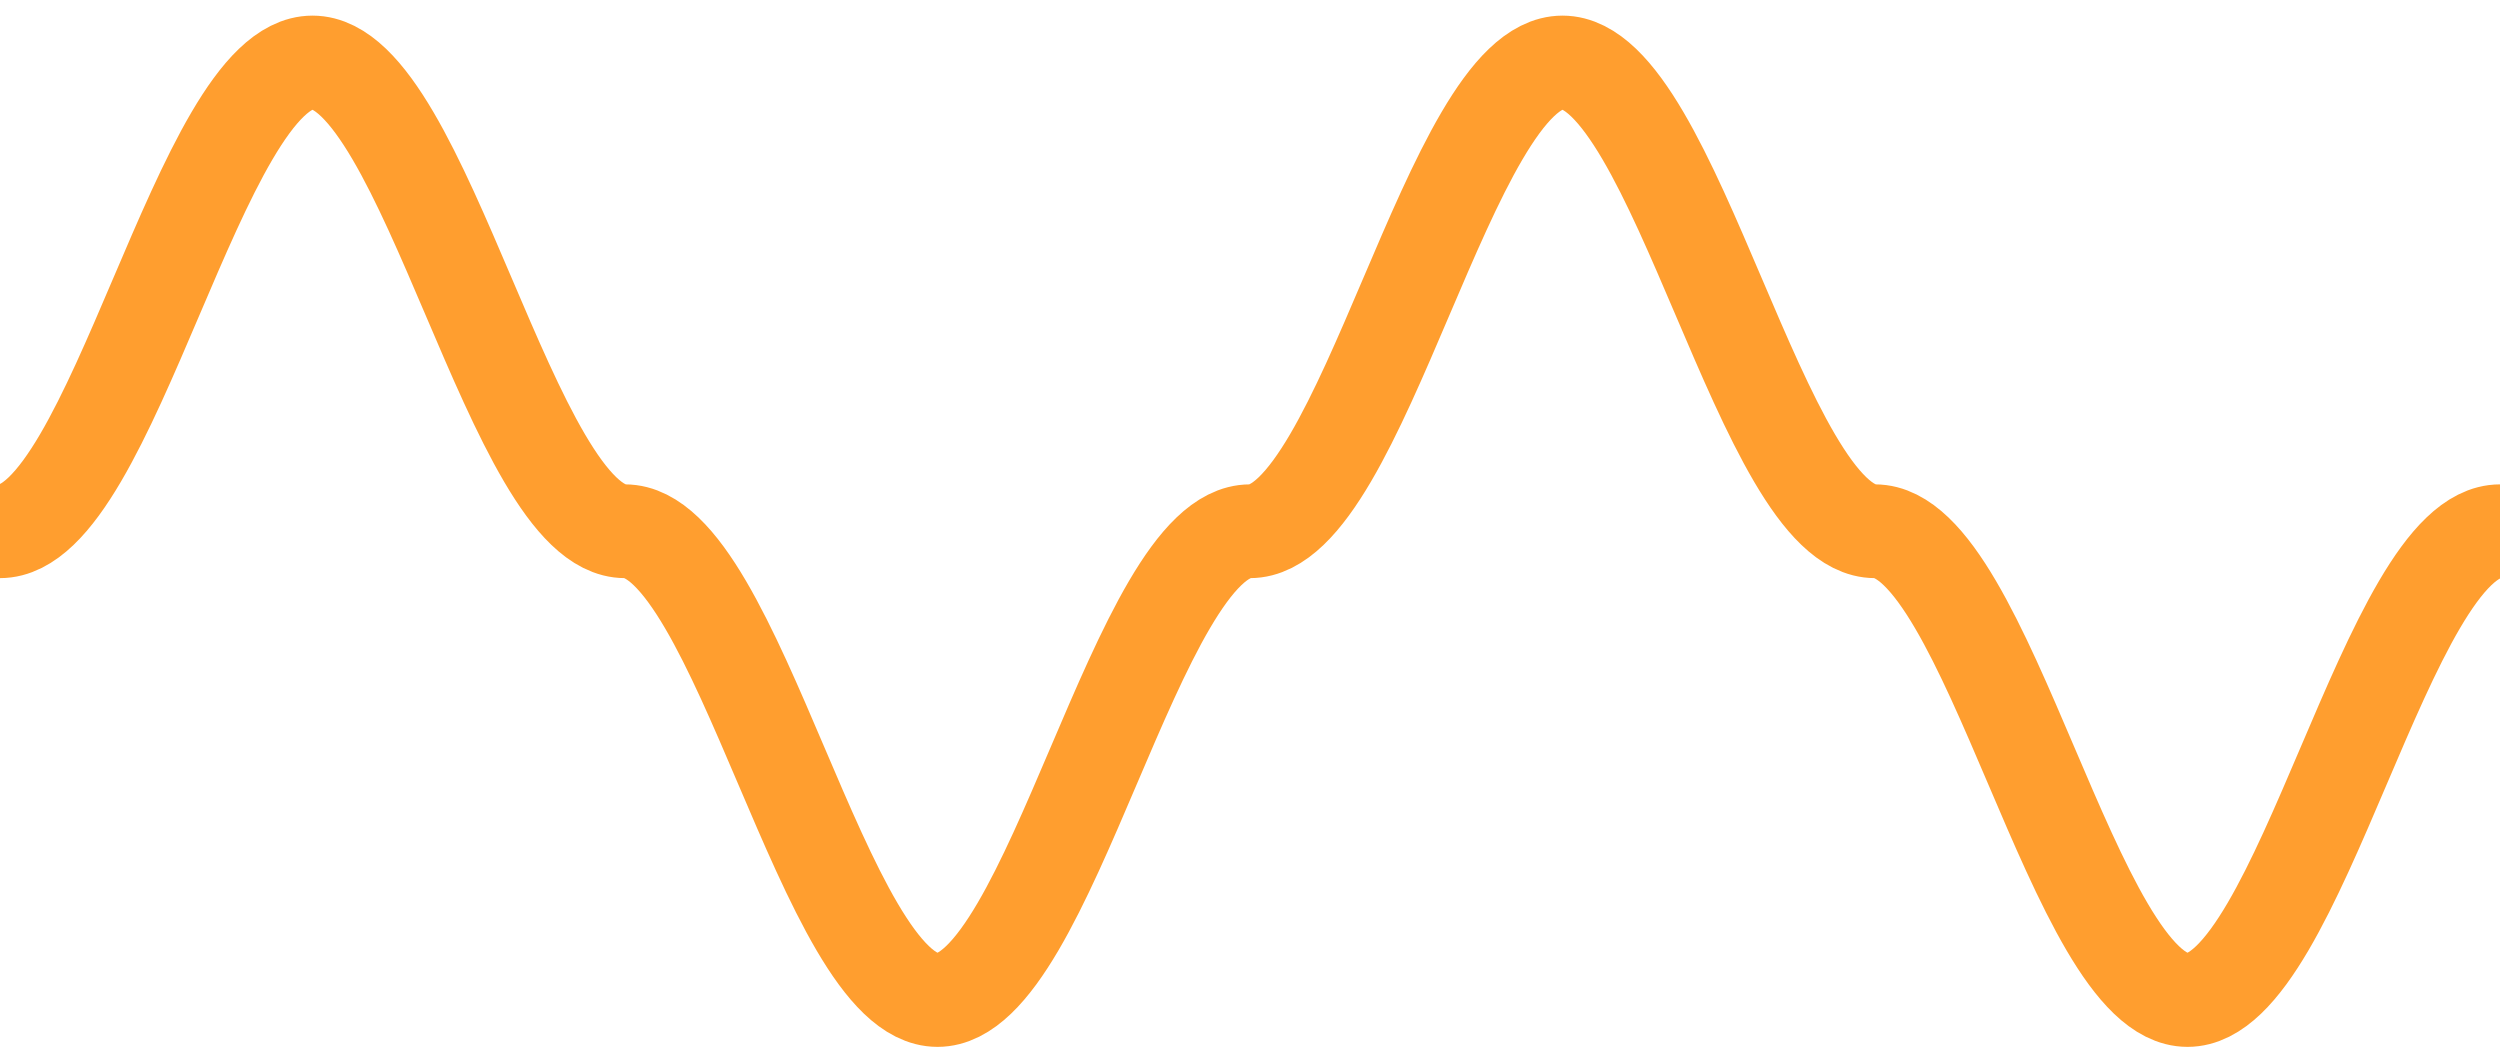
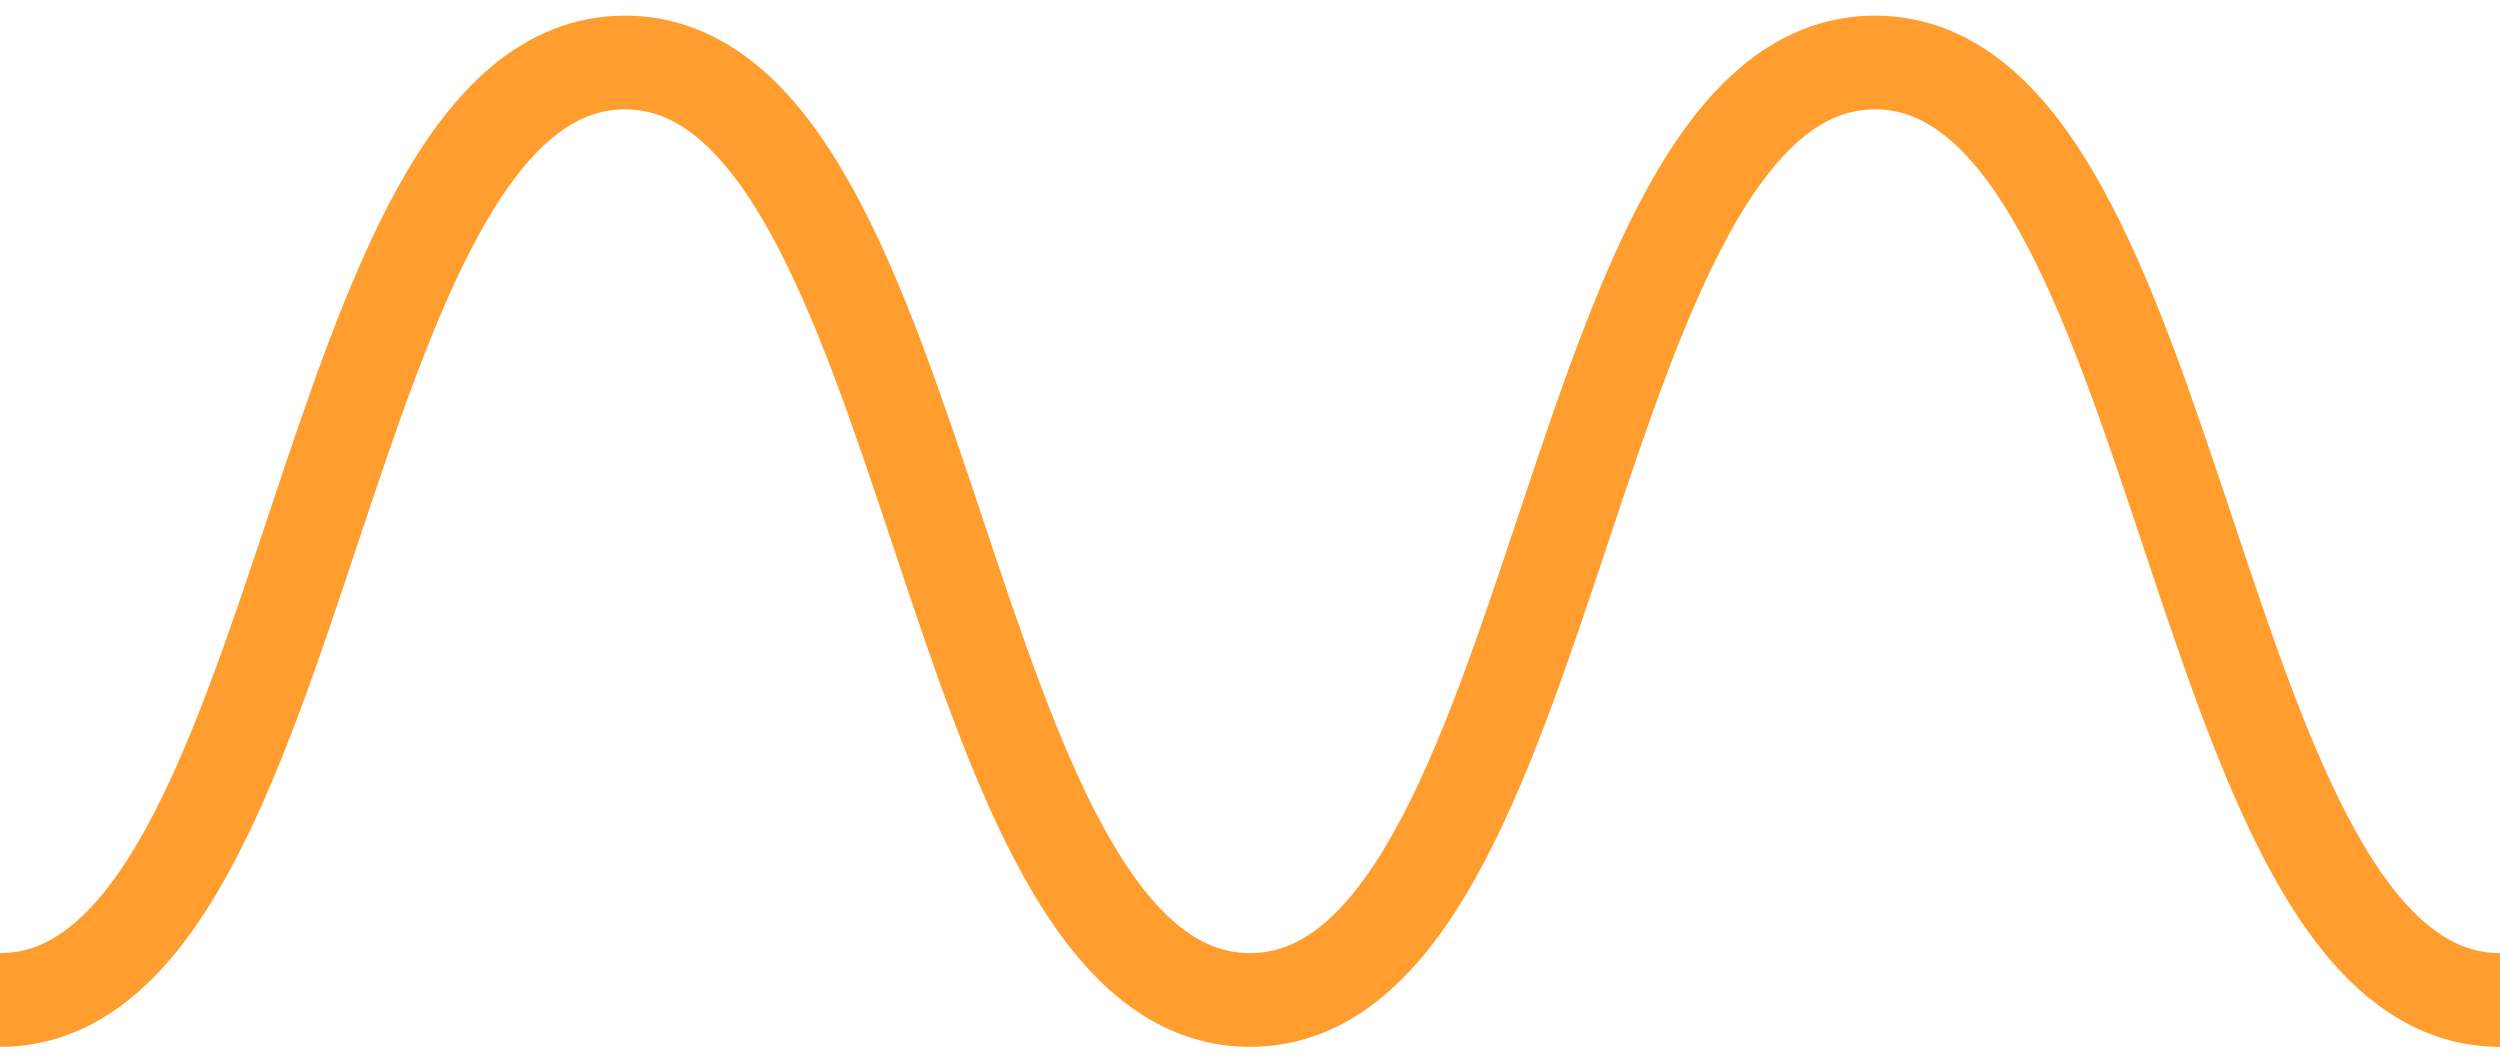
<svg xmlns="http://www.w3.org/2000/svg" width="80" height="34" viewBox="0 0 80 34" fill="none">
-   <path d="M 0 17 C 3.6 17, 6.4 2, 10 2 C 13.6 2, 16.4 17, 20 17 C 23.6 17, 26.4 32, 30 32 C 33.6 32, 36.4 17, 40 17 C 43.6 17, 46.4 2, 50 2 C 53.6 2, 56.4 17, 60 17 C 63.6 17, 66.4 32, 70 32 C 73.6 32, 76.4 17, 80 17" stroke="#FF9E2F" stroke-width="3" stroke-linecap="round" stroke-linejoin="round" />
+   <path d="M 0 32 C 10 32 10 2 20 2 C 30 2 30 32 40 32 C 50 32 50 2 60 2 C 70 2 70 32 80 32" stroke="#FF9E2F" stroke-width="3" stroke-linecap="round" stroke-linejoin="round" />
</svg>
